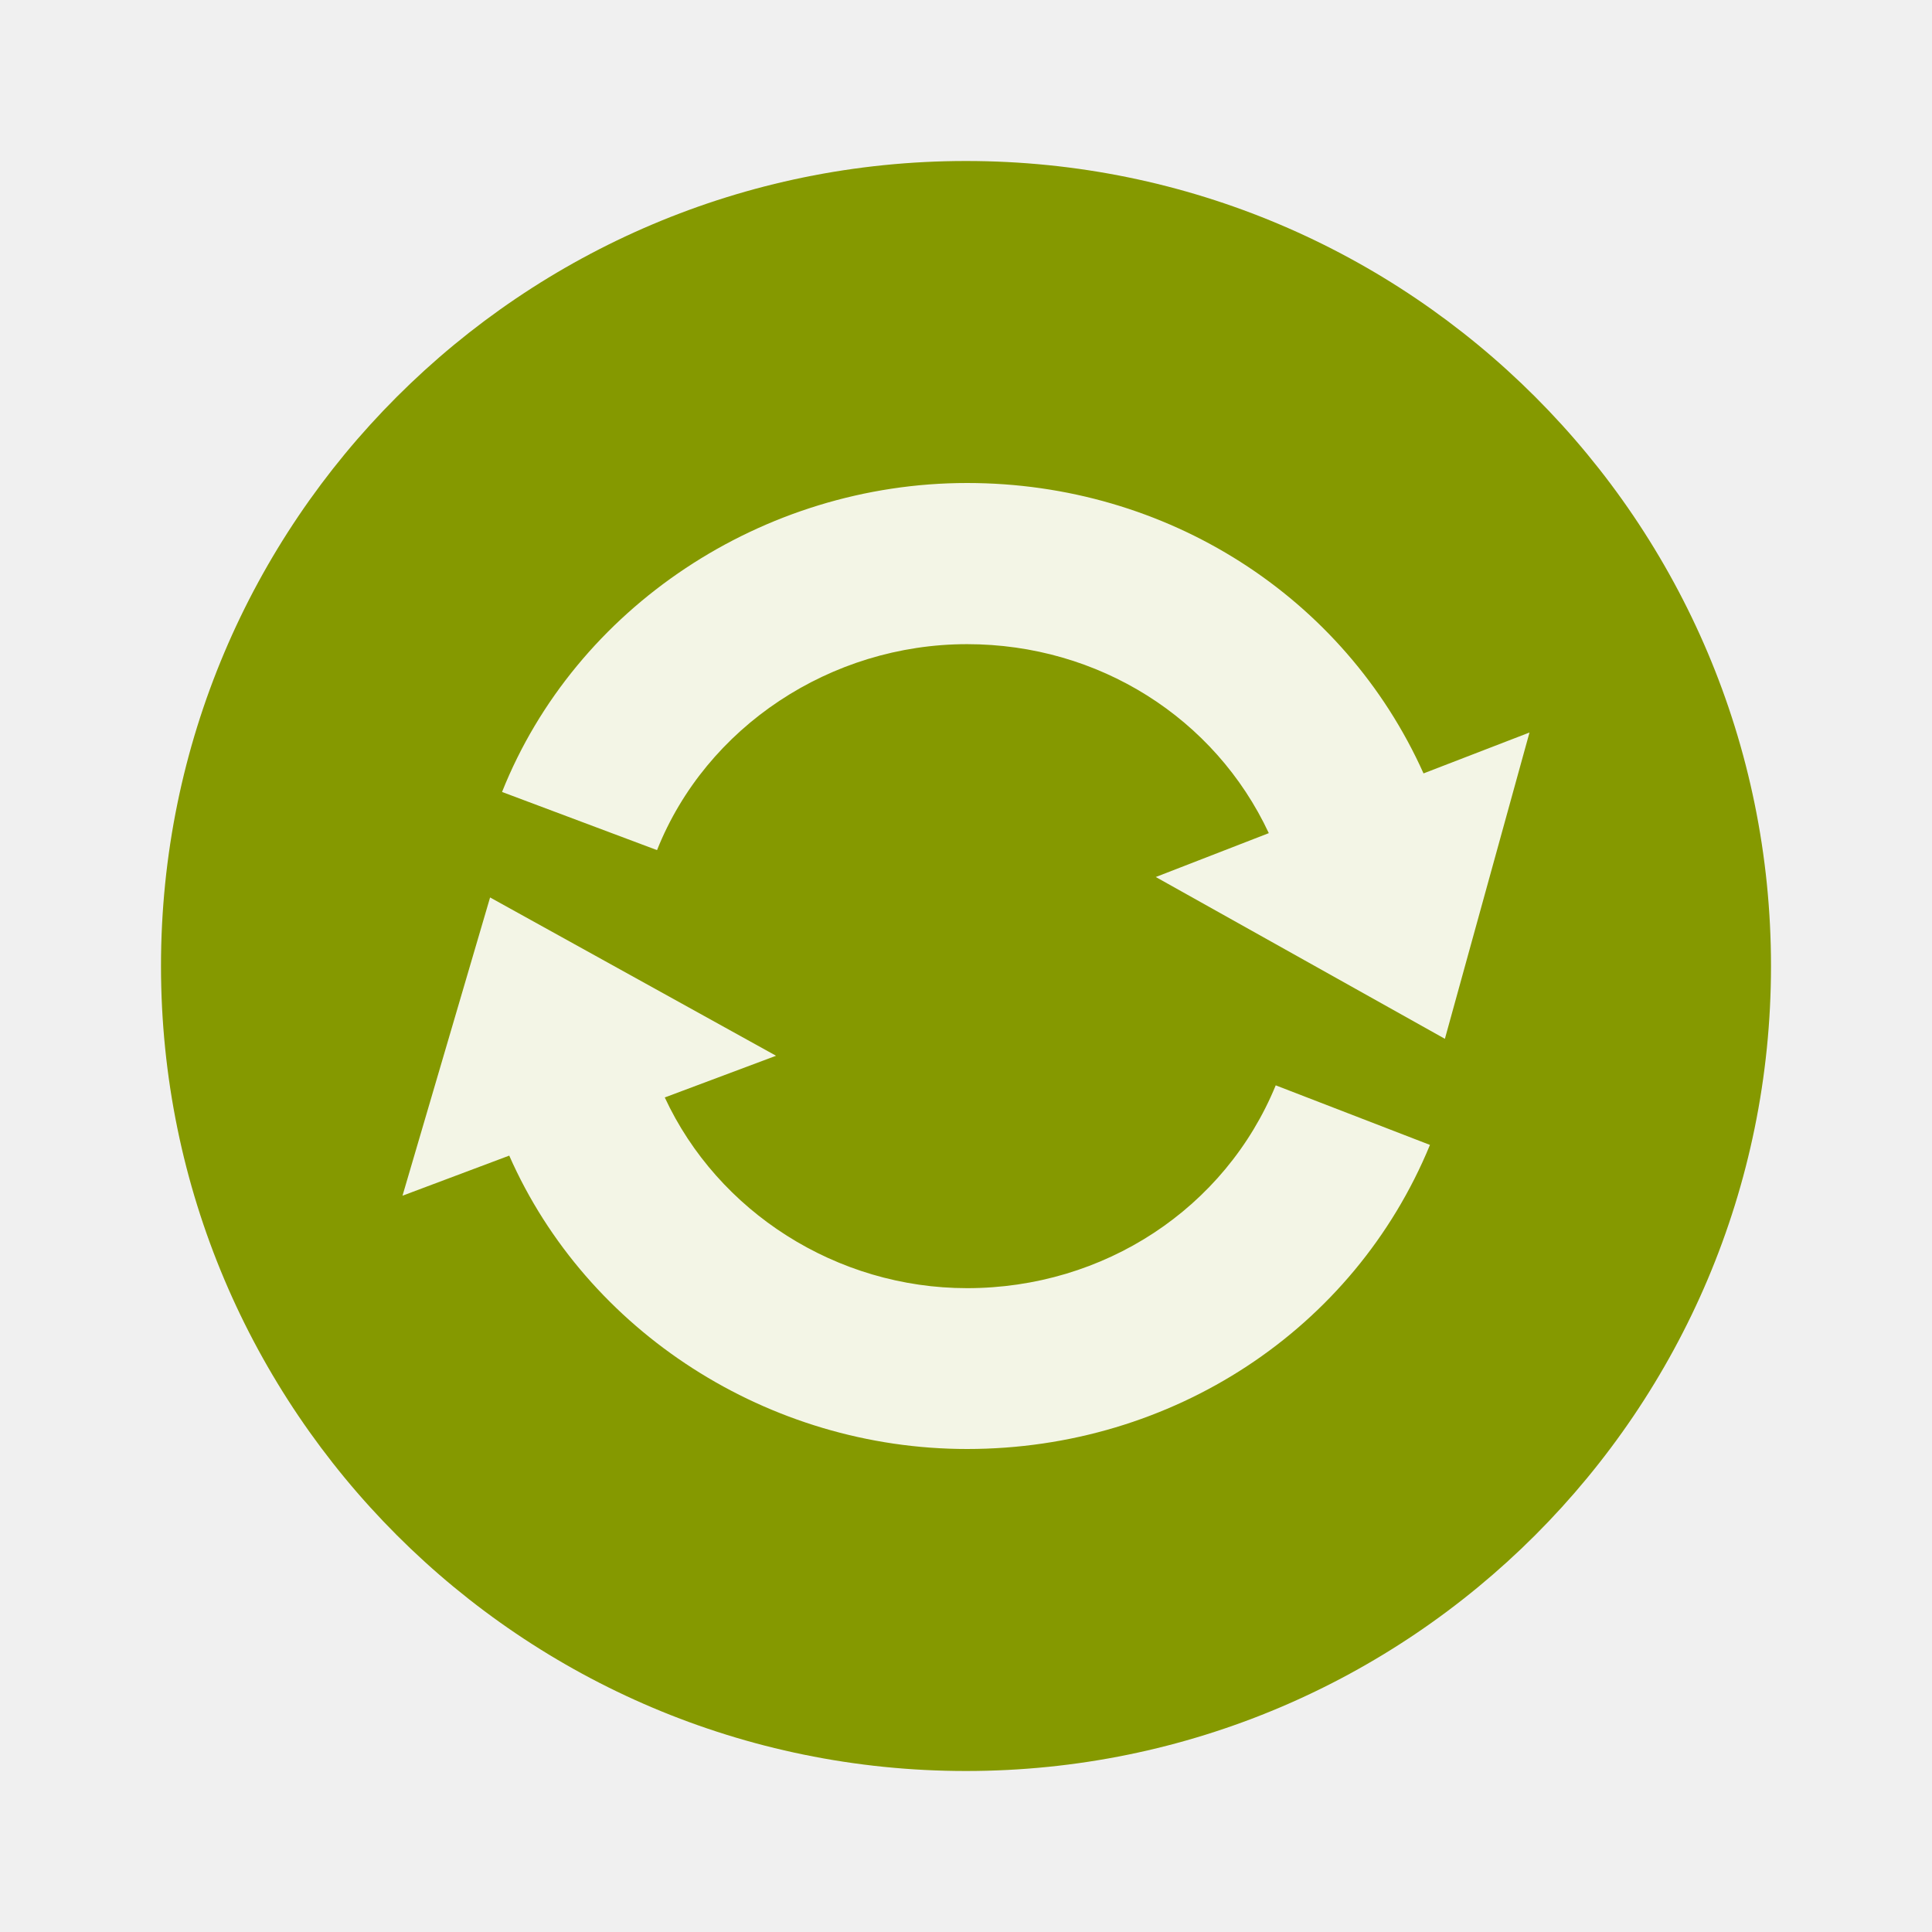
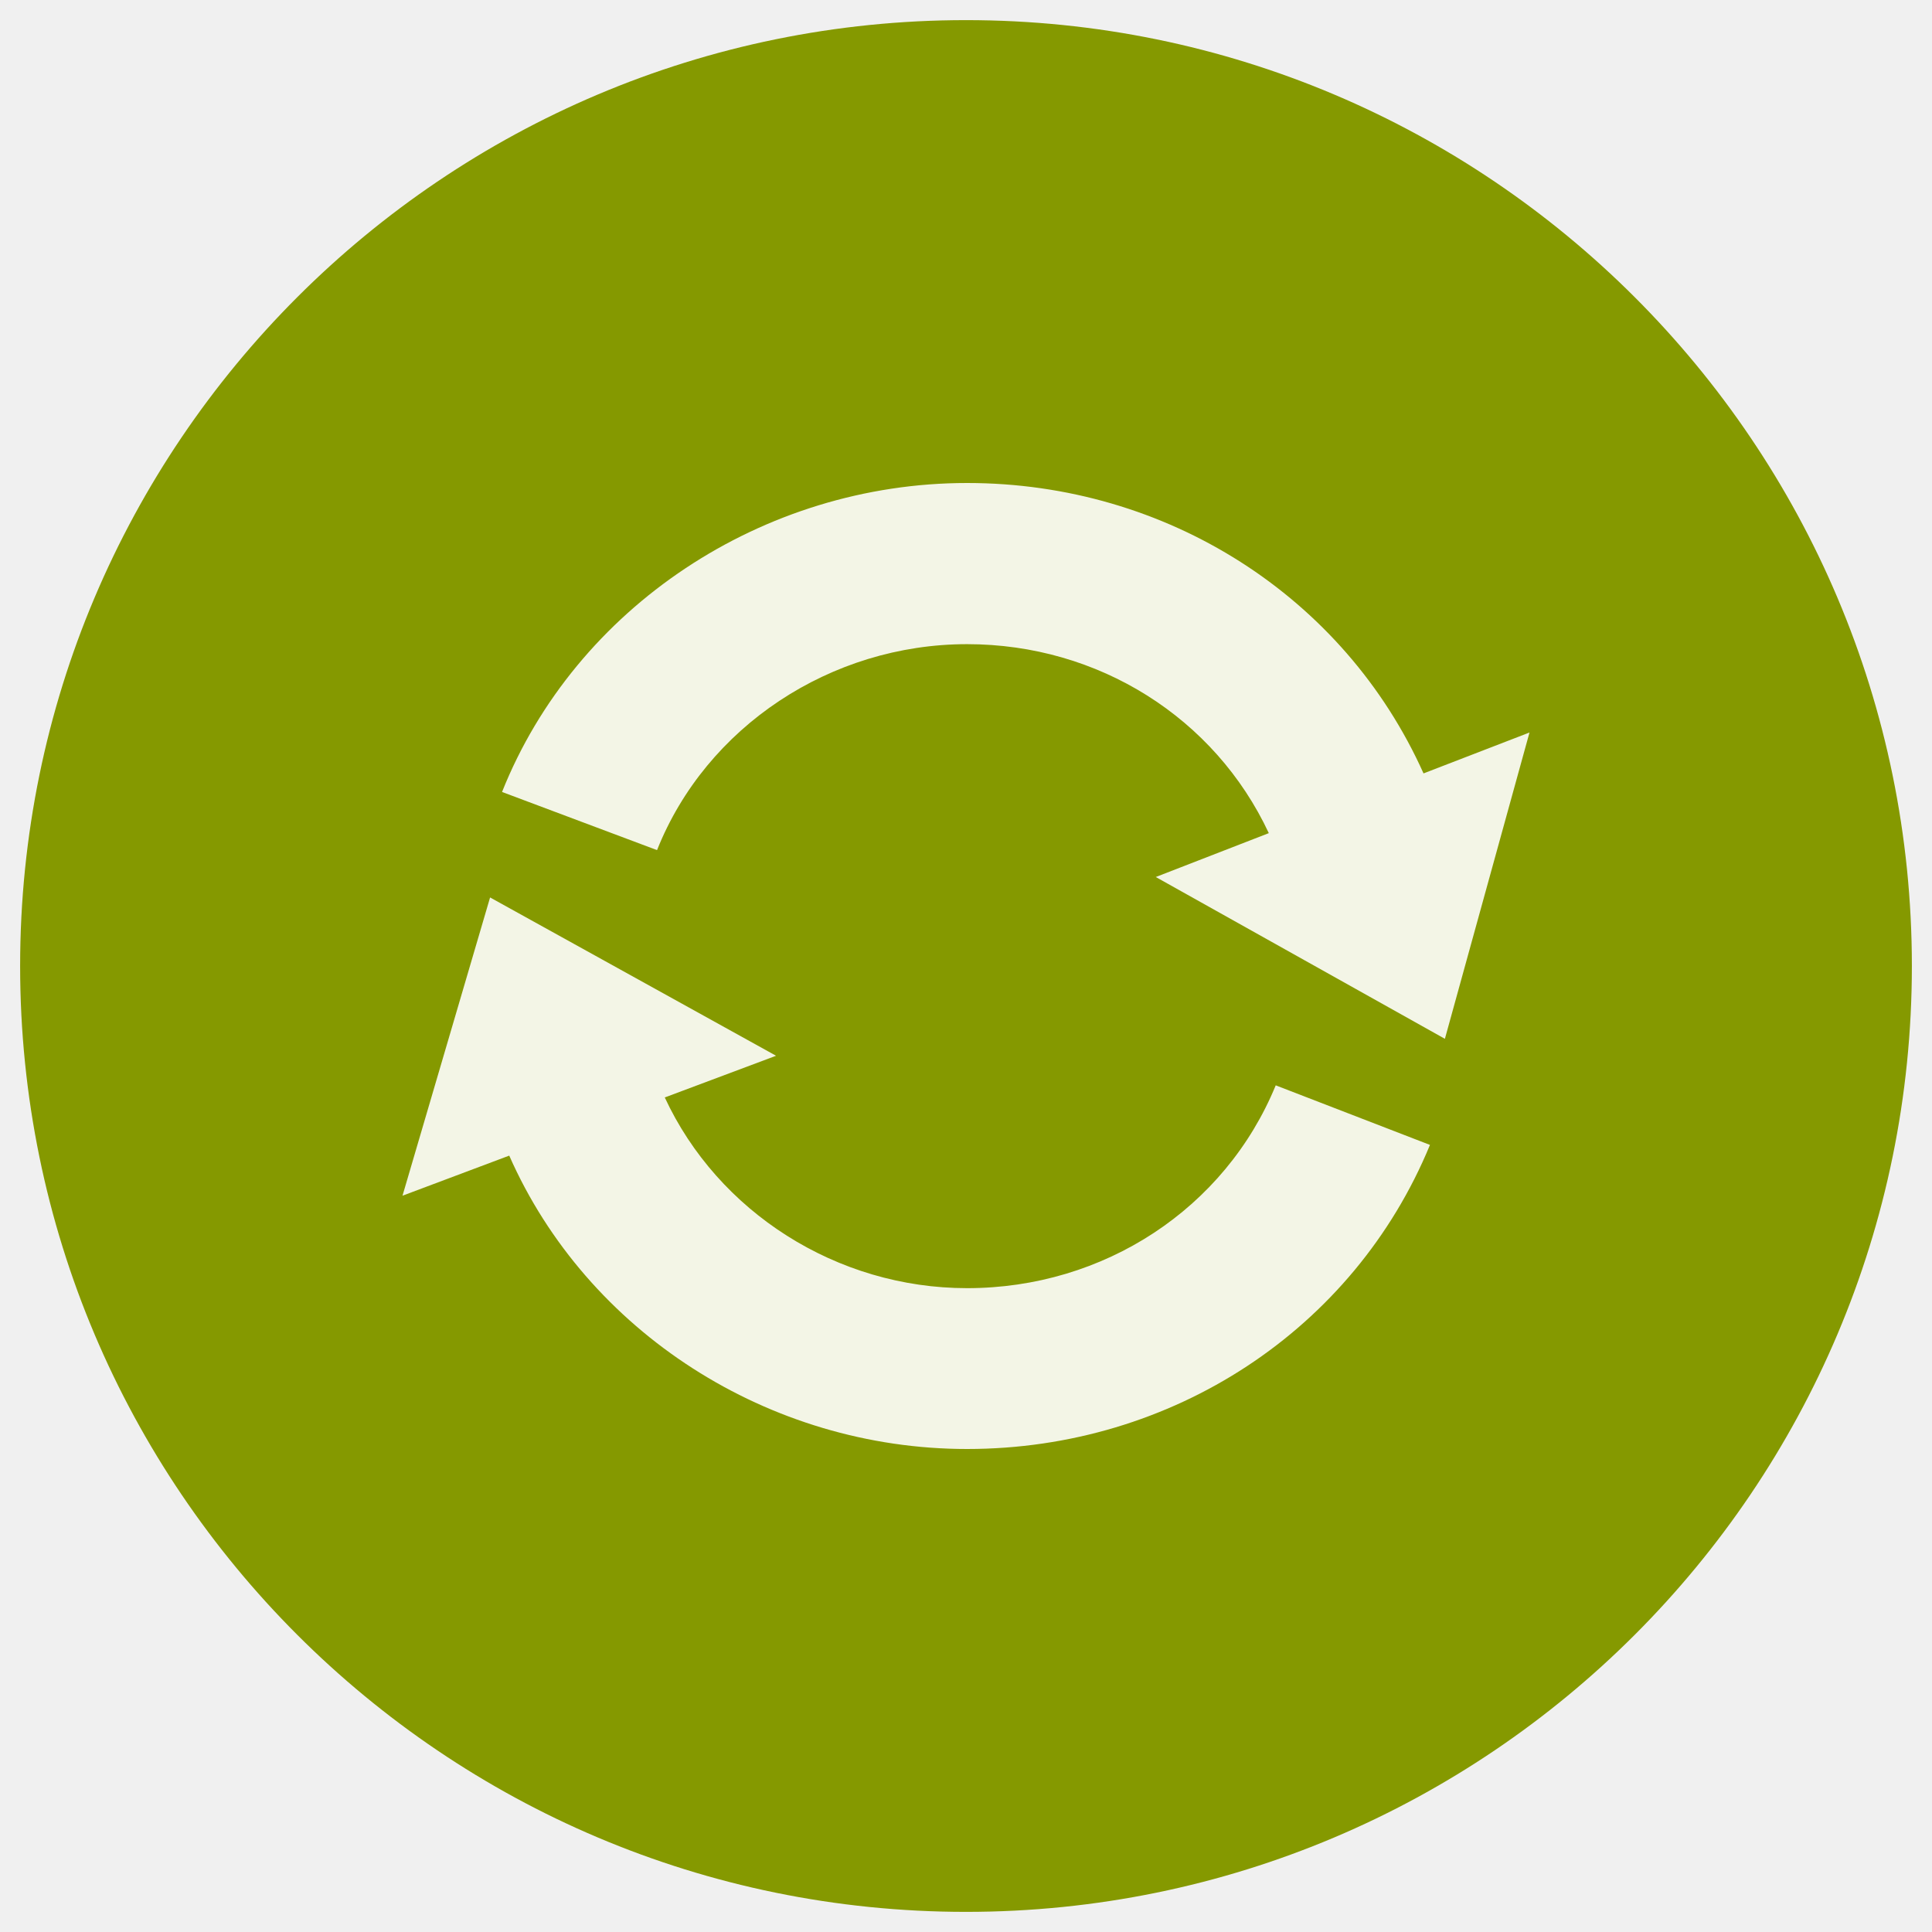
- <svg xmlns="http://www.w3.org/2000/svg" width="48" height="48" viewBox="0 0 48 48">
-   <path style="fill:#859900;fill-rule:evenodd" d="M 44 24 C 44 35.043 35.043 44 24 44 C 12.957 44 4 35.043 4 24 C 4 12.957 12.957 4 24 4 C 35.043 4 44 12.957 44 24 Z " />
-   <g style="fill:#fff;fill-opacity:.902">
-     <path d="M 35.367 19.215 C 33.398 14.824 28.992 12 24.027 12 C 18.949 12 14.301 15.09 12.473 19.676 L 16.324 21.121 C 17.543 18.055 20.641 16.004 24.027 16.004 C 27.293 16.004 30.184 17.836 31.523 20.699 L 28.715 21.789 L 35.898 25.809 L 38 18.199 Z " />
-     <path d="M 24.027 32.004 C 20.785 32.004 17.836 30.109 16.516 27.266 L 19.281 26.23 L 12.176 22.297 L 10 29.707 L 12.652 28.711 C 14.582 33.09 19.094 36 24.027 36 C 29.125 36 33.637 33.035 35.527 28.445 L 31.695 26.965 C 30.438 30.027 27.426 32.004 24.027 32.004 Z " />
+ <svg xmlns="http://www.w3.org/2000/svg" width="48" height="48" viewBox="0 0 48 48" id="svg2" version="1.1">
+   <defs id="defs14" />
+   <path style="fill:#859900;fill-rule:evenodd" d="M 47.5,24 C 47.5,36.975 36.975,47.5 24,47.5 11.025,47.5 0.5,36.975 0.5,24 0.5,11.025 11.025,0.5 24,0.5 36.975,0.5 47.5,11.025 47.5,24 z" id="path4" />
+   <g style="fill:#fff;fill-opacity:.902" id="g6">
+     <path d="M 35.367 19.215 C 33.398 14.824 28.992 12 24.027 12 C 18.949 12 14.301 15.09 12.473 19.676 L 16.324 21.121 C 17.543 18.055 20.641 16.004 24.027 16.004 C 27.293 16.004 30.184 17.836 31.523 20.699 L 28.715 21.789 L 35.898 25.809 L 38 18.199 Z " id="path8" />
+     <path d="M 24.027 32.004 C 20.785 32.004 17.836 30.109 16.516 27.266 L 19.281 26.23 L 12.176 22.297 L 10 29.707 L 12.652 28.711 C 14.582 33.09 19.094 36 24.027 36 C 29.125 36 33.637 33.035 35.527 28.445 L 31.695 26.965 C 30.438 30.027 27.426 32.004 24.027 32.004 Z " id="path10" />
  </g>
</svg>
